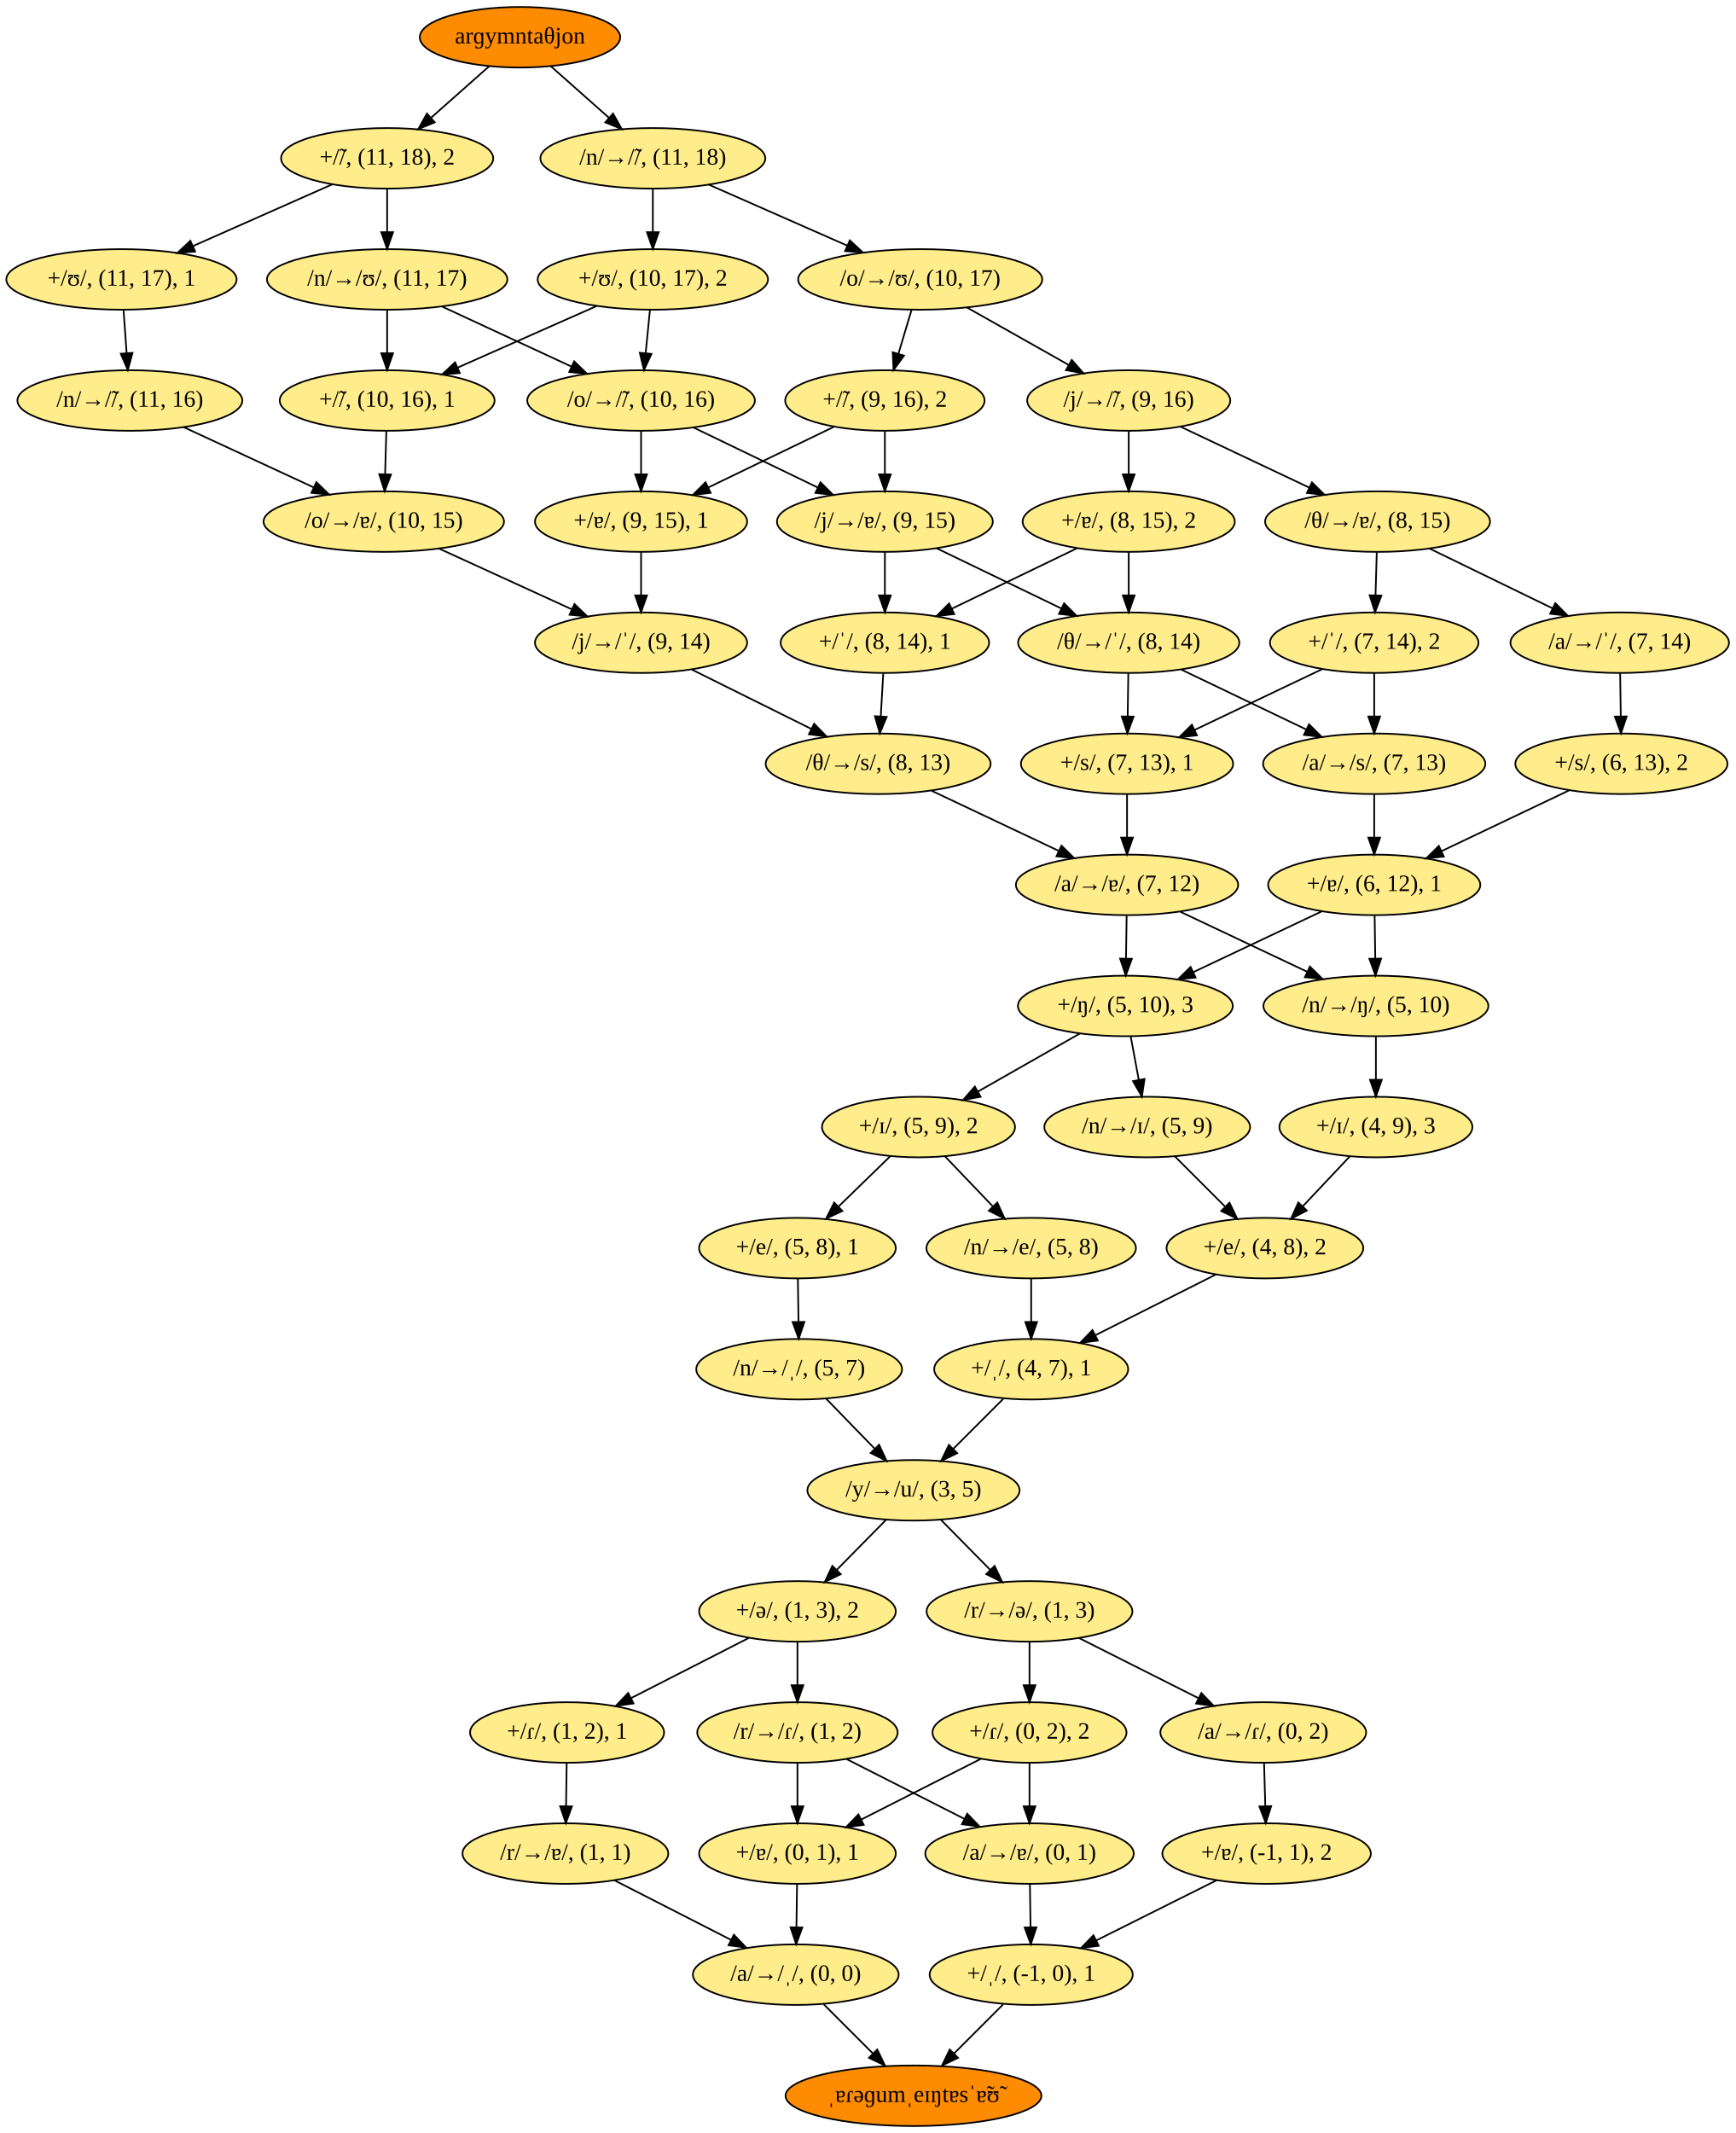
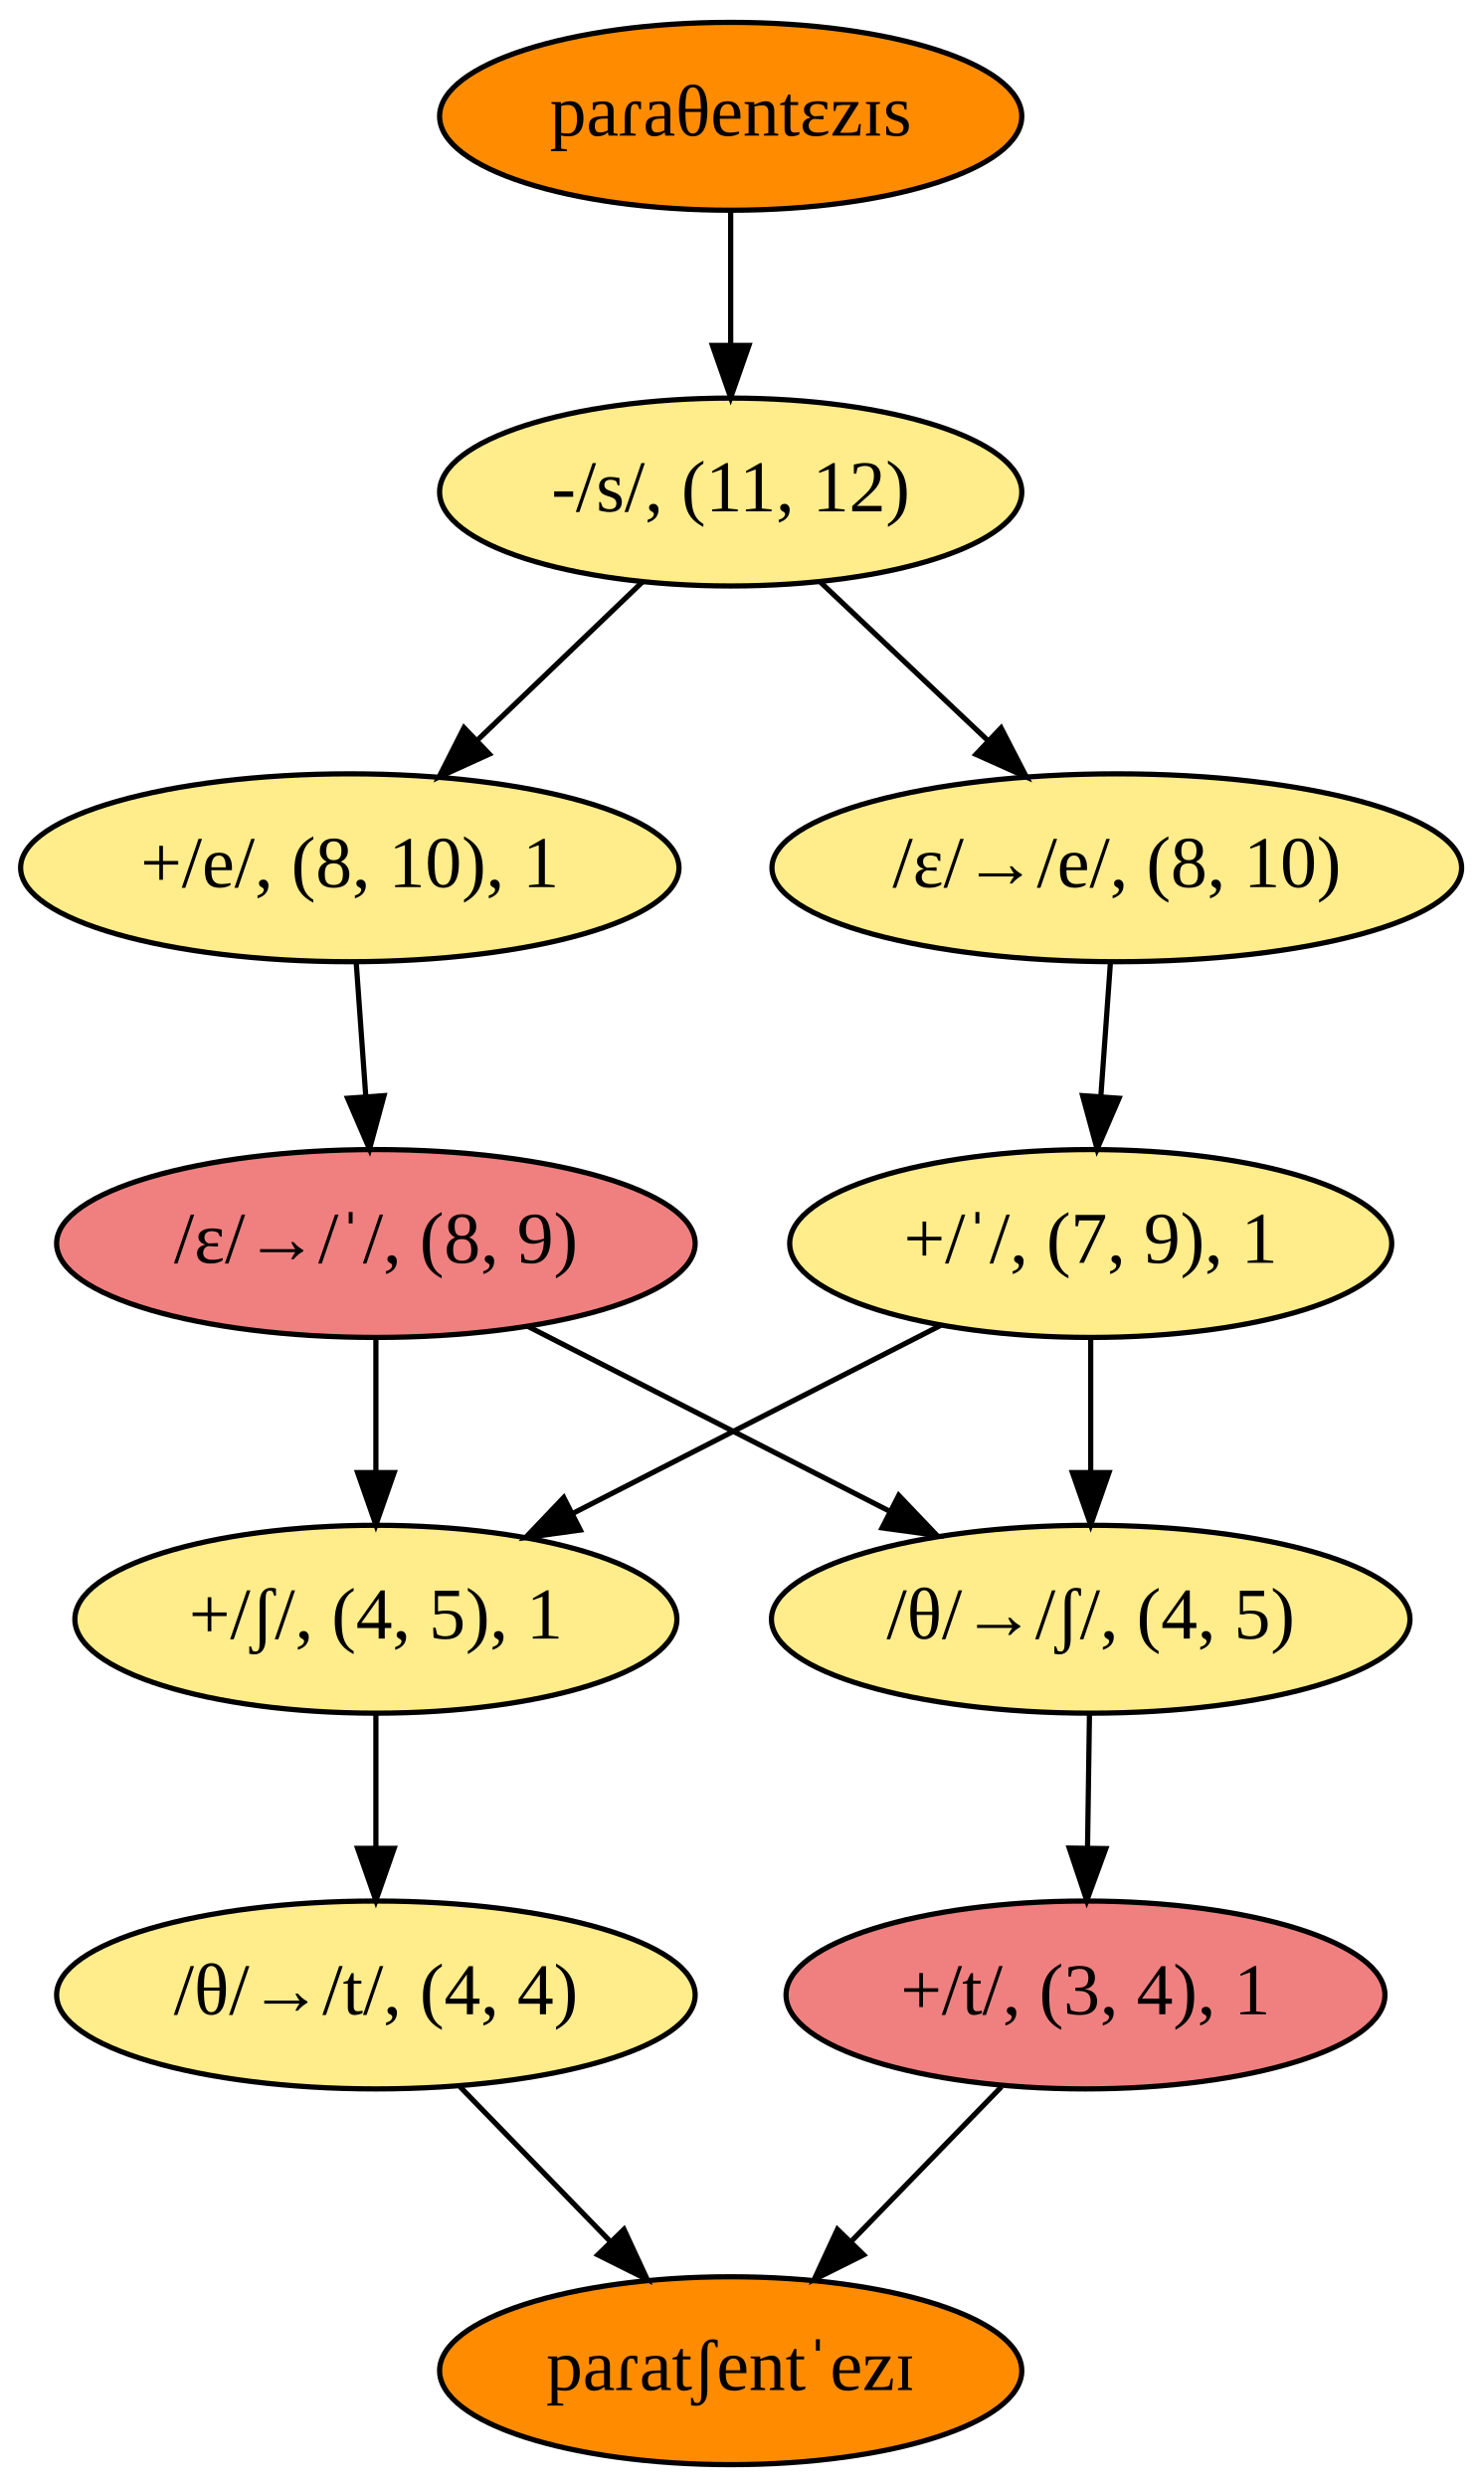
- <svg xmlns="http://www.w3.org/2000/svg" width="1032pt" height="1268pt" viewBox="0.00 0.00 1032.24 1268.00">
-   <g id="graph0" class="graph" transform="scale(1 1) rotate(0) translate(4 1264)">
+ <svg xmlns="http://www.w3.org/2000/svg" width="284pt" height="476pt" viewBox="0.00 0.00 284.34 476.00">
+   <g id="graph0" class="graph" transform="scale(1 1) rotate(0) translate(4 472)">
    <g id="node1" class="node">
-       <ellipse fill="darkorange" stroke="black" cx="305.24" cy="-1242" rx="59.59" ry="18" />
-       <text text-anchor="middle" x="305.24" y="-1238.3" font-family="Times New Roman,serif" font-size="14.00">arɡymntaθjon</text>
+       <ellipse fill="darkorange" stroke="black" cx="136.04" cy="-450" rx="55.79" ry="18" />
+       <text text-anchor="middle" x="136.04" y="-446.3" font-family="Times New Roman,serif" font-size="14.00">paɾaθentɛzɪs</text>
    </g>
    <g id="node2" class="node">
-       <ellipse fill="#ffec8b" stroke="black" cx="226.24" cy="-1170" rx="63.09" ry="18" />
-       <text text-anchor="middle" x="226.24" y="-1166.3" font-family="Times New Roman,serif" font-size="14.00">+/̃/, (11, 18), 2</text>
+       <ellipse fill="#ffec8b" stroke="black" cx="136.04" cy="-378" rx="55.79" ry="18" />
+       <text text-anchor="middle" x="136.04" y="-374.3" font-family="Times New Roman,serif" font-size="14.00">-/s/, (11, 12)</text>
    </g>
    <g id="edge1" class="edge">
-       <path fill="none" stroke="black" d="M286.92,-1224.76C276.63,-1215.64 263.6,-1204.1 252.27,-1194.06" />
-       <polygon fill="black" stroke="black" points="254.55,-1191.4 244.74,-1187.39 249.9,-1196.64 254.55,-1191.4" />
+       <path fill="none" stroke="black" d="M136.04,-431.7C136.04,-423.98 136.04,-414.71 136.04,-406.11" />
+       <polygon fill="black" stroke="black" points="139.54,-406.1 136.04,-396.1 132.54,-406.1 139.54,-406.1" />
    </g>
-     <g id="node42" class="node">
-       <ellipse fill="#ffec8b" stroke="black" cx="384.24" cy="-1170" rx="66.89" ry="18" />
-       <text text-anchor="middle" x="384.24" y="-1166.3" font-family="Times New Roman,serif" font-size="14.00">/n/→/̃/, (11, 18)</text>
+     <g id="node3" class="node">
+       <ellipse fill="#ffec8b" stroke="black" cx="63.04" cy="-306" rx="63.09" ry="18" />
+       <text text-anchor="middle" x="63.04" y="-302.3" font-family="Times New Roman,serif" font-size="14.00">+/e/, (8, 10), 1</text>
+     </g>
+     <g id="edge3" class="edge">
+       <path fill="none" stroke="black" d="M119.11,-360.76C109.69,-351.73 97.8,-340.33 87.39,-330.35" />
+       <polygon fill="black" stroke="black" points="89.78,-327.78 80.14,-323.39 84.93,-332.84 89.78,-327.78" />
+     </g>
+     <g id="node9" class="node">
+       <ellipse fill="#ffec8b" stroke="black" cx="210.04" cy="-306" rx="66.09" ry="18" />
+       <text text-anchor="middle" x="210.04" y="-302.3" font-family="Times New Roman,serif" font-size="14.00">/ɛ/→/e/, (8, 10)</text>
    </g>
    <g id="edge2" class="edge">
-       <path fill="none" stroke="black" d="M323.57,-1224.76C333.86,-1215.64 346.88,-1204.1 358.22,-1194.06" />
-       <polygon fill="black" stroke="black" points="360.58,-1196.64 365.75,-1187.39 355.94,-1191.4 360.58,-1196.64" />
+       <path fill="none" stroke="black" d="M153.21,-360.76C162.76,-351.73 174.81,-340.33 185.36,-330.35" />
+       <polygon fill="black" stroke="black" points="187.86,-332.8 192.72,-323.39 183.05,-327.72 187.86,-332.8" />
    </g>
-     <g id="node3" class="node">
-       <ellipse fill="#ffec8b" stroke="black" cx="68.24" cy="-1098" rx="68.49" ry="18" />
-       <text text-anchor="middle" x="68.24" y="-1094.3" font-family="Times New Roman,serif" font-size="14.00">+/ʊ/, (11, 17), 1</text>
-     </g>
-     <g id="edge3" class="edge">
-       <path fill="none" stroke="black" d="M193.51,-1154.5C169.52,-1143.87 136.74,-1129.35 110.73,-1117.82" />
-       <polygon fill="black" stroke="black" points="112.04,-1114.58 101.48,-1113.73 109.21,-1120.98 112.04,-1114.58" />
-     </g>
-     <g id="node32" class="node">
-       <ellipse fill="#ffec8b" stroke="black" cx="226.24" cy="-1098" rx="71.49" ry="18" />
-       <text text-anchor="middle" x="226.24" y="-1094.3" font-family="Times New Roman,serif" font-size="14.00">/n/→/ʊ/, (11, 17)</text>
+     <g id="node4" class="node">
+       <ellipse fill="lightcoral" stroke="black" cx="68.04" cy="-234" rx="61.19" ry="18" />
+       <text text-anchor="middle" x="68.04" y="-230.3" font-family="Times New Roman,serif" font-size="14.00">/ɛ/→/ˈ/, (8, 9)</text>
    </g>
    <g id="edge4" class="edge">
-       <path fill="none" stroke="black" d="M226.24,-1151.7C226.24,-1143.98 226.24,-1134.71 226.24,-1126.11" />
-       <polygon fill="black" stroke="black" points="229.74,-1126.1 226.24,-1116.1 222.74,-1126.1 229.74,-1126.1" />
+       <path fill="none" stroke="black" d="M64.28,-287.7C64.83,-279.98 65.49,-270.71 66.11,-262.11" />
+       <polygon fill="black" stroke="black" points="69.6,-262.33 66.82,-252.1 62.62,-261.83 69.6,-262.33" />
    </g>
-     <g id="node4" class="node">
-       <ellipse fill="#ffec8b" stroke="black" cx="73.24" cy="-1026" rx="66.89" ry="18" />
-       <text text-anchor="middle" x="73.24" y="-1022.3" font-family="Times New Roman,serif" font-size="14.00">/n/→/̃/, (11, 16)</text>
+     <g id="node5" class="node">
+       <ellipse fill="#ffec8b" stroke="black" cx="68.04" cy="-162" rx="57.69" ry="18" />
+       <text text-anchor="middle" x="68.04" y="-158.3" font-family="Times New Roman,serif" font-size="14.00">+/ʃ/, (4, 5), 1</text>
    </g>
    <g id="edge5" class="edge">
-       <path fill="none" stroke="black" d="M69.48,-1079.7C70.03,-1071.98 70.69,-1062.71 71.31,-1054.11" />
-       <polygon fill="black" stroke="black" points="74.8,-1054.33 72.02,-1044.1 67.82,-1053.83 74.8,-1054.33" />
+       <path fill="none" stroke="black" d="M68.04,-215.7C68.04,-207.98 68.04,-198.71 68.04,-190.11" />
+       <polygon fill="black" stroke="black" points="71.54,-190.1 68.04,-180.1 64.54,-190.1 71.54,-190.1" />
    </g>
-     <g id="node5" class="node">
-       <ellipse fill="#ffec8b" stroke="black" cx="224.24" cy="-954" rx="71.49" ry="18" />
-       <text text-anchor="middle" x="224.24" y="-950.3" font-family="Times New Roman,serif" font-size="14.00">/o/→/ɐ/, (10, 15)</text>
+     <g id="node7" class="node">
+       <ellipse fill="#ffec8b" stroke="black" cx="205.04" cy="-162" rx="61.19" ry="18" />
+       <text text-anchor="middle" x="205.04" y="-158.3" font-family="Times New Roman,serif" font-size="14.00">/θ/→/ʃ/, (4, 5)</text>
    </g>
    <g id="edge6" class="edge">
-       <path fill="none" stroke="black" d="M105.27,-1010.15C127.74,-999.74 158,-985.71 182.38,-974.41" />
-       <polygon fill="black" stroke="black" points="184.15,-977.45 191.75,-970.07 181.2,-971.1 184.15,-977.45" />
+       <path fill="none" stroke="black" d="M97.1,-218.15C117.3,-207.83 144.46,-193.96 166.47,-182.71" />
+       <polygon fill="black" stroke="black" points="168.25,-185.73 175.56,-178.07 165.06,-179.5 168.25,-185.73" />
    </g>
    <g id="node6" class="node">
-       <ellipse fill="#ffec8b" stroke="black" cx="377.24" cy="-882" rx="63.09" ry="18" />
-       <text text-anchor="middle" x="377.24" y="-878.3" font-family="Times New Roman,serif" font-size="14.00">/j/→/ˈ/, (9, 14)</text>
+       <ellipse fill="#ffec8b" stroke="black" cx="68.04" cy="-90" rx="61.19" ry="18" />
+       <text text-anchor="middle" x="68.04" y="-86.3" font-family="Times New Roman,serif" font-size="14.00">/θ/→/t/, (4, 4)</text>
    </g>
    <g id="edge7" class="edge">
-       <path fill="none" stroke="black" d="M257.07,-937.98C280.19,-927.4 311.32,-913.16 336.1,-901.82" />
-       <polygon fill="black" stroke="black" points="337.63,-904.98 345.26,-897.63 334.71,-898.61 337.63,-904.98" />
+       <path fill="none" stroke="black" d="M68.04,-143.7C68.04,-135.98 68.04,-126.71 68.04,-118.11" />
+       <polygon fill="black" stroke="black" points="71.54,-118.1 68.04,-108.1 64.54,-118.1 71.54,-118.1" />
    </g>
-     <g id="node7" class="node">
-       <ellipse fill="#ffec8b" stroke="black" cx="518.24" cy="-810" rx="66.89" ry="18" />
-       <text text-anchor="middle" x="518.24" y="-806.3" font-family="Times New Roman,serif" font-size="14.00">/θ/→/s/, (8, 13)</text>
+     <g id="node11" class="node">
+       <ellipse fill="darkorange" stroke="black" cx="136.04" cy="-18" rx="55.79" ry="18" />
+       <text text-anchor="middle" x="136.04" y="-14.3" font-family="Times New Roman,serif" font-size="14.00">paɾatʃentˈezɪ</text>
    </g>
    <g id="edge8" class="edge">
-       <path fill="none" stroke="black" d="M407.49,-865.98C428.26,-855.67 456.03,-841.88 478.57,-830.69" />
-       <polygon fill="black" stroke="black" points="480.16,-833.82 487.56,-826.23 477.05,-827.55 480.16,-833.82" />
+       <path fill="none" stroke="black" d="M84.16,-72.41C92.71,-63.61 103.38,-52.63 112.81,-42.92" />
+       <polygon fill="black" stroke="black" points="115.59,-45.08 120.05,-35.47 110.57,-40.2 115.59,-45.08" />
    </g>
    <g id="node8" class="node">
-       <ellipse fill="#ffec8b" stroke="black" cx="666.24" cy="-738" rx="66.09" ry="18" />
-       <text text-anchor="middle" x="666.24" y="-734.3" font-family="Times New Roman,serif" font-size="14.00">/a/→/ɐ/, (7, 12)</text>
+       <ellipse fill="lightcoral" stroke="black" cx="204.04" cy="-90" rx="57.39" ry="18" />
+       <text text-anchor="middle" x="204.04" y="-86.3" font-family="Times New Roman,serif" font-size="14.00">+/t/, (3, 4), 1</text>
    </g>
    <g id="edge9" class="edge">
-       <path fill="none" stroke="black" d="M549.99,-793.98C572.11,-783.52 601.81,-769.48 625.65,-758.2" />
-       <polygon fill="black" stroke="black" points="627.26,-761.31 634.8,-753.87 624.26,-754.98 627.26,-761.31" />
-     </g>
-     <g id="node9" class="node">
-       <ellipse fill="#ffec8b" stroke="black" cx="665.24" cy="-666" rx="63.89" ry="18" />
-       <text text-anchor="middle" x="665.24" y="-662.3" font-family="Times New Roman,serif" font-size="14.00">+/ŋ/, (5, 10), 3</text>
+       <path fill="none" stroke="black" d="M204.8,-143.7C204.69,-135.98 204.55,-126.71 204.43,-118.11" />
+       <polygon fill="black" stroke="black" points="207.93,-118.05 204.29,-108.1 200.93,-118.15 207.93,-118.05" />
    </g>
    <g id="edge10" class="edge">
-       <path fill="none" stroke="black" d="M666,-719.7C665.89,-711.98 665.75,-702.71 665.63,-694.11" />
-       <polygon fill="black" stroke="black" points="669.13,-694.05 665.49,-684.1 662.13,-694.15 669.13,-694.05" />
+       <path fill="none" stroke="black" d="M187.93,-72.41C179.38,-63.61 168.71,-52.63 159.28,-42.92" />
+       <polygon fill="black" stroke="black" points="161.52,-40.2 152.04,-35.47 156.5,-45.08 161.52,-40.2" />
    </g>
-     <g id="node30" class="node">
-       <ellipse fill="#ffec8b" stroke="black" cx="814.24" cy="-666" rx="66.89" ry="18" />
-       <text text-anchor="middle" x="814.24" y="-662.3" font-family="Times New Roman,serif" font-size="14.00">/n/→/ŋ/, (5, 10)</text>
+     <g id="node10" class="node">
+       <ellipse fill="#ffec8b" stroke="black" cx="205.04" cy="-234" rx="57.69" ry="18" />
+       <text text-anchor="middle" x="205.04" y="-230.3" font-family="Times New Roman,serif" font-size="14.00">+/ˈ/, (7, 9), 1</text>
    </g>
    <g id="edge11" class="edge">
-       <path fill="none" stroke="black" d="M697.99,-721.98C720.04,-711.56 749.61,-697.57 773.41,-686.32" />
-       <polygon fill="black" stroke="black" points="775,-689.43 782.55,-681.99 772.01,-683.1 775,-689.43" />
-     </g>
-     <g id="node10" class="node">
-       <ellipse fill="#ffec8b" stroke="black" cx="542.24" cy="-594" rx="57.39" ry="18" />
-       <text text-anchor="middle" x="542.24" y="-590.3" font-family="Times New Roman,serif" font-size="14.00">+/ɪ/, (5, 9), 2</text>
+       <path fill="none" stroke="black" d="M208.81,-287.7C208.26,-279.98 207.6,-270.71 206.98,-262.11" />
+       <polygon fill="black" stroke="black" points="210.47,-261.83 206.27,-252.1 203.49,-262.33 210.47,-261.83" />
    </g>
    <g id="edge12" class="edge">
-       <path fill="none" stroke="black" d="M638.25,-649.64C620.42,-639.49 596.88,-626.09 577.57,-615.1" />
-       <polygon fill="black" stroke="black" points="579.17,-611.99 568.75,-610.09 575.71,-618.07 579.17,-611.99" />
-     </g>
-     <g id="node28" class="node">
-       <ellipse fill="#ffec8b" stroke="black" cx="678.24" cy="-594" rx="61.19" ry="18" />
-       <text text-anchor="middle" x="678.24" y="-590.3" font-family="Times New Roman,serif" font-size="14.00">/n/→/ɪ/, (5, 9)</text>
+       <path fill="none" stroke="black" d="M176.32,-218.33C155.87,-207.87 128.16,-193.72 105.9,-182.34" />
+       <polygon fill="black" stroke="black" points="107.22,-179.09 96.73,-177.65 104.04,-185.32 107.22,-179.09" />
    </g>
    <g id="edge13" class="edge">
-       <path fill="none" stroke="black" d="M668.46,-647.7C669.89,-639.98 671.61,-630.71 673.21,-622.11" />
-       <polygon fill="black" stroke="black" points="676.68,-622.58 675.07,-612.1 669.8,-621.3 676.68,-622.58" />
-     </g>
-     <g id="node11" class="node">
-       <ellipse fill="#ffec8b" stroke="black" cx="470.24" cy="-522" rx="58.49" ry="18" />
-       <text text-anchor="middle" x="470.24" y="-518.3" font-family="Times New Roman,serif" font-size="14.00">+/e/, (5, 8), 1</text>
-     </g>
-     <g id="edge15" class="edge">
-       <path fill="none" stroke="black" d="M525.54,-576.76C516.41,-567.88 504.92,-556.71 494.78,-546.85" />
-       <polygon fill="black" stroke="black" points="496.96,-544.09 487.35,-539.63 492.08,-549.11 496.96,-544.09" />
-     </g>
-     <g id="node26" class="node">
-       <ellipse fill="#ffec8b" stroke="black" cx="609.24" cy="-522" rx="62.29" ry="18" />
-       <text text-anchor="middle" x="609.24" y="-518.3" font-family="Times New Roman,serif" font-size="14.00">/n/→/e/, (5, 8)</text>
-     </g>
-     <g id="edge14" class="edge">
-       <path fill="none" stroke="black" d="M558.12,-576.41C566.55,-567.61 577.06,-556.63 586.35,-546.92" />
-       <polygon fill="black" stroke="black" points="589.09,-549.11 593.48,-539.47 584.04,-544.27 589.09,-549.11" />
-     </g>
-     <g id="node12" class="node">
-       <ellipse fill="#ffec8b" stroke="black" cx="471.24" cy="-450" rx="61.19" ry="18" />
-       <text text-anchor="middle" x="471.24" y="-446.3" font-family="Times New Roman,serif" font-size="14.00">/n/→/ˌ/, (5, 7)</text>
-     </g>
-     <g id="edge16" class="edge">
-       <path fill="none" stroke="black" d="M470.49,-503.7C470.6,-495.98 470.73,-486.71 470.86,-478.11" />
-       <polygon fill="black" stroke="black" points="474.36,-478.15 471,-468.1 467.36,-478.05 474.36,-478.15" />
-     </g>
-     <g id="node13" class="node">
-       <ellipse fill="#ffec8b" stroke="black" cx="539.24" cy="-378" rx="63.09" ry="18" />
-       <text text-anchor="middle" x="539.24" y="-374.3" font-family="Times New Roman,serif" font-size="14.00">/y/→/u/, (3, 5)</text>
-     </g>
-     <g id="edge17" class="edge">
-       <path fill="none" stroke="black" d="M487.36,-432.41C495.91,-423.61 506.58,-412.63 516.01,-402.92" />
-       <polygon fill="black" stroke="black" points="518.79,-405.08 523.24,-395.47 513.77,-400.2 518.79,-405.08" />
-     </g>
-     <g id="node14" class="node">
-       <ellipse fill="#ffec8b" stroke="black" cx="470.24" cy="-306" rx="58.49" ry="18" />
-       <text text-anchor="middle" x="470.24" y="-302.3" font-family="Times New Roman,serif" font-size="14.00">+/ə/, (1, 3), 2</text>
-     </g>
-     <g id="edge19" class="edge">
-       <path fill="none" stroke="black" d="M522.89,-360.41C514.13,-351.52 503.18,-340.41 493.54,-330.63" />
-       <polygon fill="black" stroke="black" points="495.99,-328.13 486.48,-323.47 491.01,-333.05 495.99,-328.13" />
-     </g>
-     <g id="node22" class="node">
-       <ellipse fill="#ffec8b" stroke="black" cx="608.24" cy="-306" rx="61.19" ry="18" />
-       <text text-anchor="middle" x="608.24" y="-302.3" font-family="Times New Roman,serif" font-size="14.00">/r/→/ə/, (1, 3)</text>
-     </g>
-     <g id="edge18" class="edge">
-       <path fill="none" stroke="black" d="M555.6,-360.41C564.36,-351.52 575.31,-340.41 584.95,-330.63" />
-       <polygon fill="black" stroke="black" points="587.48,-333.05 592.01,-323.47 582.5,-328.13 587.48,-333.05" />
-     </g>
-     <g id="node15" class="node">
-       <ellipse fill="#ffec8b" stroke="black" cx="333.24" cy="-234" rx="57.69" ry="18" />
-       <text text-anchor="middle" x="333.24" y="-230.3" font-family="Times New Roman,serif" font-size="14.00">+/ɾ/, (1, 2), 1</text>
-     </g>
-     <g id="edge21" class="edge">
-       <path fill="none" stroke="black" d="M441.19,-290.15C420.85,-279.76 393.46,-265.77 371.37,-254.48" />
-       <polygon fill="black" stroke="black" points="372.75,-251.26 362.26,-249.82 369.57,-257.49 372.75,-251.26" />
-     </g>
-     <g id="node18" class="node">
-       <ellipse fill="#ffec8b" stroke="black" cx="470.24" cy="-234" rx="59.59" ry="18" />
-       <text text-anchor="middle" x="470.24" y="-230.3" font-family="Times New Roman,serif" font-size="14.00">/r/→/ɾ/, (1, 2)</text>
-     </g>
-     <g id="edge20" class="edge">
-       <path fill="none" stroke="black" d="M470.24,-287.7C470.24,-279.98 470.24,-270.71 470.24,-262.11" />
-       <polygon fill="black" stroke="black" points="473.74,-262.1 470.24,-252.1 466.74,-262.1 473.74,-262.1" />
-     </g>
-     <g id="node16" class="node">
-       <ellipse fill="#ffec8b" stroke="black" cx="332.24" cy="-162" rx="61.19" ry="18" />
-       <text text-anchor="middle" x="332.24" y="-158.3" font-family="Times New Roman,serif" font-size="14.00">/r/→/ɐ/, (1, 1)</text>
-     </g>
-     <g id="edge22" class="edge">
-       <path fill="none" stroke="black" d="M333,-215.7C332.89,-207.98 332.75,-198.71 332.63,-190.11" />
-       <polygon fill="black" stroke="black" points="336.13,-190.05 332.49,-180.1 329.13,-190.15 336.13,-190.05" />
-     </g>
-     <g id="node17" class="node">
-       <ellipse fill="#ffec8b" stroke="black" cx="469.24" cy="-90" rx="61.19" ry="18" />
-       <text text-anchor="middle" x="469.24" y="-86.3" font-family="Times New Roman,serif" font-size="14.00">/a/→/ˌ/, (0, 0)</text>
-     </g>
-     <g id="edge23" class="edge">
-       <path fill="none" stroke="black" d="M361.3,-146.15C381.5,-135.83 408.66,-121.96 430.67,-110.71" />
-       <polygon fill="black" stroke="black" points="432.45,-113.73 439.76,-106.07 429.26,-107.5 432.45,-113.73" />
-     </g>
-     <g id="node52" class="node">
-       <ellipse fill="darkorange" stroke="black" cx="539.24" cy="-18" rx="76.09" ry="18" />
-       <text text-anchor="middle" x="539.24" y="-14.3" font-family="Times New Roman,serif" font-size="14.00">ˌɐɾəɡumˌeɪŋtɐsˈɐ̃ʊ̃</text>
-     </g>
-     <g id="edge24" class="edge">
-       <path fill="none" stroke="black" d="M485.83,-72.41C494.6,-63.65 505.51,-52.73 515.19,-43.06" />
-       <polygon fill="black" stroke="black" points="517.69,-45.5 522.29,-35.96 512.74,-40.55 517.69,-45.5" />
-     </g>
-     <g id="node19" class="node">
-       <ellipse fill="#ffec8b" stroke="black" cx="470.24" cy="-162" rx="58.49" ry="18" />
-       <text text-anchor="middle" x="470.24" y="-158.3" font-family="Times New Roman,serif" font-size="14.00">+/ɐ/, (0, 1), 1</text>
-     </g>
-     <g id="edge25" class="edge">
-       <path fill="none" stroke="black" d="M470.24,-215.7C470.24,-207.98 470.24,-198.71 470.24,-190.11" />
-       <polygon fill="black" stroke="black" points="473.74,-190.1 470.24,-180.1 466.74,-190.1 473.74,-190.1" />
-     </g>
-     <g id="node20" class="node">
-       <ellipse fill="#ffec8b" stroke="black" cx="608.24" cy="-162" rx="61.99" ry="18" />
-       <text text-anchor="middle" x="608.24" y="-158.3" font-family="Times New Roman,serif" font-size="14.00">/a/→/ɐ/, (0, 1)</text>
-     </g>
-     <g id="edge26" class="edge">
-       <path fill="none" stroke="black" d="M499.51,-218.15C519.86,-207.83 547.21,-193.96 569.39,-182.71" />
-       <polygon fill="black" stroke="black" points="571.21,-185.71 578.54,-178.07 568.04,-179.47 571.21,-185.71" />
-     </g>
-     <g id="edge27" class="edge">
-       <path fill="none" stroke="black" d="M470,-143.7C469.89,-135.98 469.75,-126.71 469.63,-118.11" />
-       <polygon fill="black" stroke="black" points="473.13,-118.05 469.49,-108.1 466.13,-118.15 473.13,-118.05" />
-     </g>
-     <g id="node21" class="node">
-       <ellipse fill="#ffec8b" stroke="black" cx="609.24" cy="-90" rx="60.39" ry="18" />
-       <text text-anchor="middle" x="609.24" y="-86.3" font-family="Times New Roman,serif" font-size="14.00">+/ˌ/, (-1, 0), 1</text>
-     </g>
-     <g id="edge28" class="edge">
-       <path fill="none" stroke="black" d="M608.49,-143.7C608.6,-135.98 608.73,-126.71 608.86,-118.11" />
-       <polygon fill="black" stroke="black" points="612.36,-118.15 609,-108.1 605.36,-118.05 612.36,-118.15" />
-     </g>
-     <g id="edge29" class="edge">
-       <path fill="none" stroke="black" d="M592.65,-72.41C583.89,-63.65 572.98,-52.73 563.3,-43.06" />
-       <polygon fill="black" stroke="black" points="565.75,-40.55 556.2,-35.96 560.8,-45.5 565.75,-40.55" />
-     </g>
-     <g id="node23" class="node">
-       <ellipse fill="#ffec8b" stroke="black" cx="608.24" cy="-234" rx="57.69" ry="18" />
-       <text text-anchor="middle" x="608.24" y="-230.3" font-family="Times New Roman,serif" font-size="14.00">+/ɾ/, (0, 2), 2</text>
-     </g>
-     <g id="edge30" class="edge">
-       <path fill="none" stroke="black" d="M608.24,-287.7C608.24,-279.98 608.24,-270.71 608.24,-262.11" />
-       <polygon fill="black" stroke="black" points="611.74,-262.1 608.24,-252.1 604.74,-262.1 611.74,-262.1" />
-     </g>
-     <g id="node24" class="node">
-       <ellipse fill="#ffec8b" stroke="black" cx="747.24" cy="-234" rx="61.19" ry="18" />
-       <text text-anchor="middle" x="747.24" y="-230.3" font-family="Times New Roman,serif" font-size="14.00">/a/→/ɾ/, (0, 2)</text>
-     </g>
-     <g id="edge31" class="edge">
-       <path fill="none" stroke="black" d="M637.72,-290.15C658.45,-279.71 686.39,-265.64 708.87,-254.33" />
-       <polygon fill="black" stroke="black" points="710.45,-257.45 717.81,-249.82 707.3,-251.2 710.45,-257.45" />
-     </g>
-     <g id="edge32" class="edge">
-       <path fill="none" stroke="black" d="M579.31,-218.33C558.61,-207.83 530.55,-193.59 508.07,-182.19" />
-       <polygon fill="black" stroke="black" points="509.64,-179.06 499.14,-177.65 506.47,-185.3 509.64,-179.06" />
-     </g>
-     <g id="edge33" class="edge">
-       <path fill="none" stroke="black" d="M608.24,-215.7C608.24,-207.98 608.24,-198.71 608.24,-190.11" />
-       <polygon fill="black" stroke="black" points="611.74,-190.1 608.24,-180.1 604.74,-190.1 611.74,-190.1" />
-     </g>
-     <g id="node25" class="node">
-       <ellipse fill="#ffec8b" stroke="black" cx="749.24" cy="-162" rx="61.99" ry="18" />
-       <text text-anchor="middle" x="749.24" y="-158.3" font-family="Times New Roman,serif" font-size="14.00">+/ɐ/, (-1, 1), 2</text>
-     </g>
-     <g id="edge34" class="edge">
-       <path fill="none" stroke="black" d="M747.74,-215.7C747.96,-207.98 748.22,-198.71 748.47,-190.11" />
-       <polygon fill="black" stroke="black" points="751.97,-190.2 748.76,-180.1 744.97,-190 751.97,-190.2" />
-     </g>
-     <g id="edge35" class="edge">
-       <path fill="none" stroke="black" d="M719.55,-146.15C698.67,-135.71 670.53,-121.64 647.9,-110.33" />
-       <polygon fill="black" stroke="black" points="649.4,-107.17 638.89,-105.82 646.27,-113.43 649.4,-107.17" />
-     </g>
-     <g id="node27" class="node">
-       <ellipse fill="#ffec8b" stroke="black" cx="609.24" cy="-450" rx="57.69" ry="18" />
-       <text text-anchor="middle" x="609.24" y="-446.3" font-family="Times New Roman,serif" font-size="14.00">+/ˌ/, (4, 7), 1</text>
-     </g>
-     <g id="edge36" class="edge">
-       <path fill="none" stroke="black" d="M609.24,-503.7C609.24,-495.98 609.24,-486.71 609.24,-478.11" />
-       <polygon fill="black" stroke="black" points="612.74,-478.1 609.24,-468.1 605.74,-478.1 612.74,-478.1" />
-     </g>
-     <g id="edge37" class="edge">
-       <path fill="none" stroke="black" d="M592.65,-432.41C583.76,-423.52 572.65,-412.41 562.87,-402.63" />
-       <polygon fill="black" stroke="black" points="565.26,-400.07 555.71,-395.47 560.31,-405.02 565.26,-400.07" />
-     </g>
-     <g id="node29" class="node">
-       <ellipse fill="#ffec8b" stroke="black" cx="748.24" cy="-522" rx="58.49" ry="18" />
-       <text text-anchor="middle" x="748.24" y="-518.3" font-family="Times New Roman,serif" font-size="14.00">+/e/, (4, 8), 2</text>
-     </g>
-     <g id="edge38" class="edge">
-       <path fill="none" stroke="black" d="M694.83,-576.41C703.72,-567.52 714.83,-556.41 724.61,-546.63" />
-       <polygon fill="black" stroke="black" points="727.18,-549.02 731.77,-539.47 722.23,-544.07 727.18,-549.02" />
-     </g>
-     <g id="edge39" class="edge">
-       <path fill="none" stroke="black" d="M719.1,-506.33C698.25,-495.83 669.99,-481.59 647.35,-470.19" />
-       <polygon fill="black" stroke="black" points="648.85,-467.03 638.34,-465.65 645.7,-473.28 648.85,-467.03" />
-     </g>
-     <g id="node31" class="node">
-       <ellipse fill="#ffec8b" stroke="black" cx="814.24" cy="-594" rx="57.39" ry="18" />
-       <text text-anchor="middle" x="814.24" y="-590.3" font-family="Times New Roman,serif" font-size="14.00">+/ɪ/, (4, 9), 3</text>
-     </g>
-     <g id="edge40" class="edge">
-       <path fill="none" stroke="black" d="M814.24,-647.7C814.24,-639.98 814.24,-630.71 814.24,-622.11" />
-       <polygon fill="black" stroke="black" points="817.74,-622.1 814.24,-612.1 810.74,-622.1 817.74,-622.1" />
-     </g>
-     <g id="edge41" class="edge">
-       <path fill="none" stroke="black" d="M798.6,-576.41C790.3,-567.61 779.95,-556.63 770.8,-546.92" />
-       <polygon fill="black" stroke="black" points="773.18,-544.34 763.77,-539.47 768.09,-549.15 773.18,-544.34" />
-     </g>
-     <g id="node33" class="node">
-       <ellipse fill="#ffec8b" stroke="black" cx="226.24" cy="-1026" rx="63.89" ry="18" />
-       <text text-anchor="middle" x="226.24" y="-1022.3" font-family="Times New Roman,serif" font-size="14.00">+/̃/, (10, 16), 1</text>
-     </g>
-     <g id="edge42" class="edge">
-       <path fill="none" stroke="black" d="M226.24,-1079.7C226.24,-1071.98 226.24,-1062.71 226.24,-1054.11" />
-       <polygon fill="black" stroke="black" points="229.74,-1054.1 226.24,-1044.1 222.74,-1054.1 229.74,-1054.1" />
-     </g>
-     <g id="node34" class="node">
-       <ellipse fill="#ffec8b" stroke="black" cx="377.24" cy="-1026" rx="67.69" ry="18" />
-       <text text-anchor="middle" x="377.24" y="-1022.3" font-family="Times New Roman,serif" font-size="14.00">/o/→/̃/, (10, 16)</text>
-     </g>
-     <g id="edge43" class="edge">
-       <path fill="none" stroke="black" d="M259.01,-1081.81C281.52,-1071.37 311.59,-1057.43 335.77,-1046.22" />
-       <polygon fill="black" stroke="black" points="337.46,-1049.3 345.06,-1041.92 334.52,-1042.95 337.46,-1049.3" />
-     </g>
-     <g id="edge44" class="edge">
-       <path fill="none" stroke="black" d="M225.75,-1007.7C225.53,-999.98 225.26,-990.71 225.02,-982.11" />
-       <polygon fill="black" stroke="black" points="228.52,-982 224.73,-972.1 221.52,-982.2 228.52,-982" />
-     </g>
-     <g id="node35" class="node">
-       <ellipse fill="#ffec8b" stroke="black" cx="377.24" cy="-954" rx="63.09" ry="18" />
-       <text text-anchor="middle" x="377.24" y="-950.3" font-family="Times New Roman,serif" font-size="14.00">+/ɐ/, (9, 15), 1</text>
-     </g>
-     <g id="edge45" class="edge">
-       <path fill="none" stroke="black" d="M377.24,-1007.7C377.24,-999.98 377.24,-990.71 377.24,-982.11" />
-       <polygon fill="black" stroke="black" points="380.74,-982.1 377.24,-972.1 373.74,-982.1 380.74,-982.1" />
-     </g>
-     <g id="node36" class="node">
-       <ellipse fill="#ffec8b" stroke="black" cx="522.24" cy="-954" rx="64.19" ry="18" />
-       <text text-anchor="middle" x="522.24" y="-950.3" font-family="Times New Roman,serif" font-size="14.00">/j/→/ɐ/, (9, 15)</text>
-     </g>
-     <g id="edge46" class="edge">
-       <path fill="none" stroke="black" d="M408.35,-1009.98C429.93,-999.57 458.86,-985.6 482.16,-974.35" />
-       <polygon fill="black" stroke="black" points="483.95,-977.37 491.44,-969.87 480.91,-971.07 483.95,-977.37" />
-     </g>
-     <g id="edge47" class="edge">
-       <path fill="none" stroke="black" d="M377.24,-935.7C377.24,-927.98 377.24,-918.71 377.24,-910.11" />
-       <polygon fill="black" stroke="black" points="380.74,-910.1 377.24,-900.1 373.74,-910.1 380.74,-910.1" />
-     </g>
-     <g id="node37" class="node">
-       <ellipse fill="#ffec8b" stroke="black" cx="522.24" cy="-882" rx="61.99" ry="18" />
-       <text text-anchor="middle" x="522.24" y="-878.3" font-family="Times New Roman,serif" font-size="14.00">+/ˈ/, (8, 14), 1</text>
-     </g>
-     <g id="edge48" class="edge">
-       <path fill="none" stroke="black" d="M522.24,-935.7C522.24,-927.98 522.24,-918.71 522.24,-910.11" />
-       <polygon fill="black" stroke="black" points="525.74,-910.1 522.24,-900.1 518.74,-910.1 525.74,-910.1" />
-     </g>
-     <g id="node38" class="node">
-       <ellipse fill="#ffec8b" stroke="black" cx="667.24" cy="-882" rx="65.79" ry="18" />
-       <text text-anchor="middle" x="667.24" y="-878.3" font-family="Times New Roman,serif" font-size="14.00">/θ/→/ˈ/, (8, 14)</text>
-     </g>
-     <g id="edge49" class="edge">
-       <path fill="none" stroke="black" d="M552.99,-938.15C574.64,-927.7 603.83,-913.61 627.28,-902.29" />
-       <polygon fill="black" stroke="black" points="628.8,-905.44 636.29,-897.94 625.76,-899.14 628.8,-905.44" />
-     </g>
-     <g id="edge50" class="edge">
-       <path fill="none" stroke="black" d="M521.26,-863.7C520.81,-855.98 520.28,-846.71 519.79,-838.11" />
-       <polygon fill="black" stroke="black" points="523.29,-837.89 519.22,-828.1 516.3,-838.29 523.29,-837.89" />
-     </g>
-     <g id="node39" class="node">
-       <ellipse fill="#ffec8b" stroke="black" cx="666.24" cy="-810" rx="63.09" ry="18" />
-       <text text-anchor="middle" x="666.24" y="-806.3" font-family="Times New Roman,serif" font-size="14.00">+/s/, (7, 13), 1</text>
-     </g>
-     <g id="edge51" class="edge">
-       <path fill="none" stroke="black" d="M667,-863.7C666.89,-855.98 666.75,-846.71 666.63,-838.11" />
-       <polygon fill="black" stroke="black" points="670.13,-838.05 666.49,-828.1 663.13,-838.15 670.13,-838.05" />
-     </g>
-     <g id="node40" class="node">
-       <ellipse fill="#ffec8b" stroke="black" cx="813.24" cy="-810" rx="66.09" ry="18" />
-       <text text-anchor="middle" x="813.24" y="-806.3" font-family="Times New Roman,serif" font-size="14.00">/a/→/s/, (7, 13)</text>
-     </g>
-     <g id="edge52" class="edge">
-       <path fill="none" stroke="black" d="M698.56,-865.98C720.31,-855.56 749.48,-841.57 772.96,-830.32" />
-       <polygon fill="black" stroke="black" points="774.47,-833.47 781.98,-825.99 771.44,-827.16 774.47,-833.47" />
-     </g>
-     <g id="edge53" class="edge">
-       <path fill="none" stroke="black" d="M666.24,-791.7C666.24,-783.98 666.24,-774.71 666.24,-766.11" />
-       <polygon fill="black" stroke="black" points="669.74,-766.1 666.24,-756.1 662.74,-766.1 669.74,-766.1" />
-     </g>
-     <g id="node41" class="node">
-       <ellipse fill="#ffec8b" stroke="black" cx="813.24" cy="-738" rx="63.09" ry="18" />
-       <text text-anchor="middle" x="813.24" y="-734.3" font-family="Times New Roman,serif" font-size="14.00">+/ɐ/, (6, 12), 1</text>
-     </g>
-     <g id="edge54" class="edge">
-       <path fill="none" stroke="black" d="M813.24,-791.7C813.24,-783.98 813.24,-774.71 813.24,-766.11" />
-       <polygon fill="black" stroke="black" points="816.74,-766.1 813.24,-756.1 809.74,-766.1 816.74,-766.1" />
-     </g>
-     <g id="edge55" class="edge">
-       <path fill="none" stroke="black" d="M782.22,-722.33C759.99,-711.81 729.86,-697.56 705.74,-686.15" />
-       <polygon fill="black" stroke="black" points="707.02,-682.89 696.48,-681.78 704.03,-689.21 707.02,-682.89" />
-     </g>
-     <g id="edge56" class="edge">
-       <path fill="none" stroke="black" d="M813.49,-719.7C813.6,-711.98 813.73,-702.71 813.86,-694.11" />
-       <polygon fill="black" stroke="black" points="817.36,-694.15 814,-684.1 810.36,-694.05 817.36,-694.15" />
-     </g>
-     <g id="node43" class="node">
-       <ellipse fill="#ffec8b" stroke="black" cx="384.24" cy="-1098" rx="68.49" ry="18" />
-       <text text-anchor="middle" x="384.24" y="-1094.3" font-family="Times New Roman,serif" font-size="14.00">+/ʊ/, (10, 17), 2</text>
-     </g>
-     <g id="edge57" class="edge">
-       <path fill="none" stroke="black" d="M384.24,-1151.7C384.24,-1143.98 384.24,-1134.71 384.24,-1126.11" />
-       <polygon fill="black" stroke="black" points="387.74,-1126.1 384.24,-1116.1 380.74,-1126.1 387.74,-1126.1" />
-     </g>
-     <g id="node44" class="node">
-       <ellipse fill="#ffec8b" stroke="black" cx="543.24" cy="-1098" rx="72.59" ry="18" />
-       <text text-anchor="middle" x="543.24" y="-1094.3" font-family="Times New Roman,serif" font-size="14.00">/o/→/ʊ/, (10, 17)</text>
-     </g>
-     <g id="edge58" class="edge">
-       <path fill="none" stroke="black" d="M417.58,-1154.33C441.5,-1143.79 473.96,-1129.5 499.9,-1118.08" />
-       <polygon fill="black" stroke="black" points="501.39,-1121.25 509.13,-1114.02 498.57,-1114.84 501.39,-1121.25" />
-     </g>
-     <g id="edge59" class="edge">
-       <path fill="none" stroke="black" d="M350.74,-1082.15C326.61,-1071.47 293.91,-1056.98 268.07,-1045.53" />
-       <polygon fill="black" stroke="black" points="269.45,-1042.31 258.89,-1041.46 266.62,-1048.71 269.45,-1042.31" />
-     </g>
-     <g id="edge60" class="edge">
-       <path fill="none" stroke="black" d="M382.51,-1079.7C381.74,-1071.98 380.82,-1062.71 379.96,-1054.11" />
-       <polygon fill="black" stroke="black" points="383.43,-1053.71 378.95,-1044.1 376.47,-1054.4 383.43,-1053.71" />
-     </g>
-     <g id="node45" class="node">
-       <ellipse fill="#ffec8b" stroke="black" cx="522.24" cy="-1026" rx="59.29" ry="18" />
-       <text text-anchor="middle" x="522.24" y="-1022.3" font-family="Times New Roman,serif" font-size="14.00">+/̃/, (9, 16), 2</text>
-     </g>
-     <g id="edge61" class="edge">
-       <path fill="none" stroke="black" d="M538.05,-1079.7C535.71,-1071.9 532.9,-1062.51 530.29,-1053.83" />
-       <polygon fill="black" stroke="black" points="533.6,-1052.68 527.38,-1044.1 526.9,-1054.69 533.6,-1052.68" />
-     </g>
-     <g id="node46" class="node">
-       <ellipse fill="#ffec8b" stroke="black" cx="667.24" cy="-1026" rx="60.39" ry="18" />
-       <text text-anchor="middle" x="667.24" y="-1022.3" font-family="Times New Roman,serif" font-size="14.00">/j/→/̃/, (9, 16)</text>
-     </g>
-     <g id="edge62" class="edge">
-       <path fill="none" stroke="black" d="M571.07,-1081.29C588.95,-1071.2 612.34,-1058 631.57,-1047.14" />
-       <polygon fill="black" stroke="black" points="633.37,-1050.14 640.36,-1042.18 629.93,-1044.04 633.37,-1050.14" />
-     </g>
-     <g id="edge63" class="edge">
-       <path fill="none" stroke="black" d="M491.85,-1010.33C470.15,-999.85 440.74,-985.66 417.16,-974.27" />
-       <polygon fill="black" stroke="black" points="418.63,-971.09 408.1,-969.9 415.58,-977.4 418.63,-971.09" />
-     </g>
-     <g id="edge64" class="edge">
-       <path fill="none" stroke="black" d="M522.24,-1007.7C522.24,-999.98 522.24,-990.71 522.24,-982.11" />
-       <polygon fill="black" stroke="black" points="525.74,-982.1 522.24,-972.1 518.74,-982.1 525.74,-982.1" />
-     </g>
-     <g id="node47" class="node">
-       <ellipse fill="#ffec8b" stroke="black" cx="667.24" cy="-954" rx="63.09" ry="18" />
-       <text text-anchor="middle" x="667.24" y="-950.3" font-family="Times New Roman,serif" font-size="14.00">+/ɐ/, (8, 15), 2</text>
-     </g>
-     <g id="edge65" class="edge">
-       <path fill="none" stroke="black" d="M667.24,-1007.7C667.24,-999.98 667.24,-990.71 667.24,-982.11" />
-       <polygon fill="black" stroke="black" points="670.74,-982.1 667.24,-972.1 663.74,-982.1 670.74,-982.1" />
-     </g>
-     <g id="node48" class="node">
-       <ellipse fill="#ffec8b" stroke="black" cx="815.24" cy="-954" rx="66.89" ry="18" />
-       <text text-anchor="middle" x="815.24" y="-950.3" font-family="Times New Roman,serif" font-size="14.00">/θ/→/ɐ/, (8, 15)</text>
-     </g>
-     <g id="edge66" class="edge">
-       <path fill="none" stroke="black" d="M698.27,-1010.33C720.42,-999.85 750.43,-985.66 774.51,-974.27" />
-       <polygon fill="black" stroke="black" points="776.21,-977.34 783.75,-969.9 773.21,-971.01 776.21,-977.34" />
-     </g>
-     <g id="edge67" class="edge">
-       <path fill="none" stroke="black" d="M636.49,-938.15C614.77,-927.67 585.46,-913.52 561.97,-902.18" />
-       <polygon fill="black" stroke="black" points="563.48,-899.02 552.95,-897.82 560.43,-905.32 563.48,-899.02" />
-     </g>
-     <g id="edge68" class="edge">
-       <path fill="none" stroke="black" d="M667.24,-935.7C667.24,-927.98 667.24,-918.71 667.24,-910.11" />
-       <polygon fill="black" stroke="black" points="670.74,-910.1 667.24,-900.1 663.74,-910.1 670.74,-910.1" />
-     </g>
-     <g id="node49" class="node">
-       <ellipse fill="#ffec8b" stroke="black" cx="813.24" cy="-882" rx="61.99" ry="18" />
-       <text text-anchor="middle" x="813.24" y="-878.3" font-family="Times New Roman,serif" font-size="14.00">+/ˈ/, (7, 14), 2</text>
-     </g>
-     <g id="edge69" class="edge">
-       <path fill="none" stroke="black" d="M814.75,-935.7C814.53,-927.98 814.26,-918.71 814.02,-910.11" />
-       <polygon fill="black" stroke="black" points="817.52,-910 813.73,-900.1 810.52,-910.2 817.52,-910" />
-     </g>
-     <g id="node50" class="node">
-       <ellipse fill="#ffec8b" stroke="black" cx="959.24" cy="-882" rx="64.99" ry="18" />
-       <text text-anchor="middle" x="959.24" y="-878.3" font-family="Times New Roman,serif" font-size="14.00">/a/→/ˈ/, (7, 14)</text>
-     </g>
-     <g id="edge70" class="edge">
-       <path fill="none" stroke="black" d="M846.14,-937.98C867.49,-927.6 896.1,-913.7 919.2,-902.47" />
-       <polygon fill="black" stroke="black" points="920.94,-905.51 928.4,-897.99 917.88,-899.22 920.94,-905.51" />
-     </g>
-     <g id="edge71" class="edge">
-       <path fill="none" stroke="black" d="M782.43,-866.33C760.35,-855.81 730.42,-841.56 706.46,-830.15" />
-       <polygon fill="black" stroke="black" points="707.81,-826.91 697.27,-825.78 704.8,-833.23 707.81,-826.91" />
-     </g>
-     <g id="edge72" class="edge">
-       <path fill="none" stroke="black" d="M813.24,-863.7C813.24,-855.98 813.24,-846.71 813.24,-838.11" />
-       <polygon fill="black" stroke="black" points="816.74,-838.1 813.24,-828.1 809.74,-838.1 816.74,-838.1" />
-     </g>
-     <g id="node51" class="node">
-       <ellipse fill="#ffec8b" stroke="black" cx="960.24" cy="-810" rx="63.09" ry="18" />
-       <text text-anchor="middle" x="960.24" y="-806.3" font-family="Times New Roman,serif" font-size="14.00">+/s/, (6, 13), 2</text>
-     </g>
-     <g id="edge73" class="edge">
-       <path fill="none" stroke="black" d="M959.49,-863.7C959.6,-855.98 959.73,-846.71 959.86,-838.11" />
-       <polygon fill="black" stroke="black" points="963.36,-838.15 960,-828.1 956.36,-838.05 963.36,-838.15" />
-     </g>
-     <g id="edge74" class="edge">
-       <path fill="none" stroke="black" d="M929.07,-794.15C906.97,-783.63 877.13,-769.42 853.27,-758.06" />
-       <polygon fill="black" stroke="black" points="854.65,-754.84 844.12,-753.7 851.65,-761.16 854.65,-754.84" />
+       <path fill="none" stroke="black" d="M205.04,-215.7C205.04,-207.98 205.04,-198.71 205.04,-190.11" />
+       <polygon fill="black" stroke="black" points="208.54,-190.1 205.04,-180.1 201.54,-190.1 208.54,-190.1" />
    </g>
  </g>
</svg>
